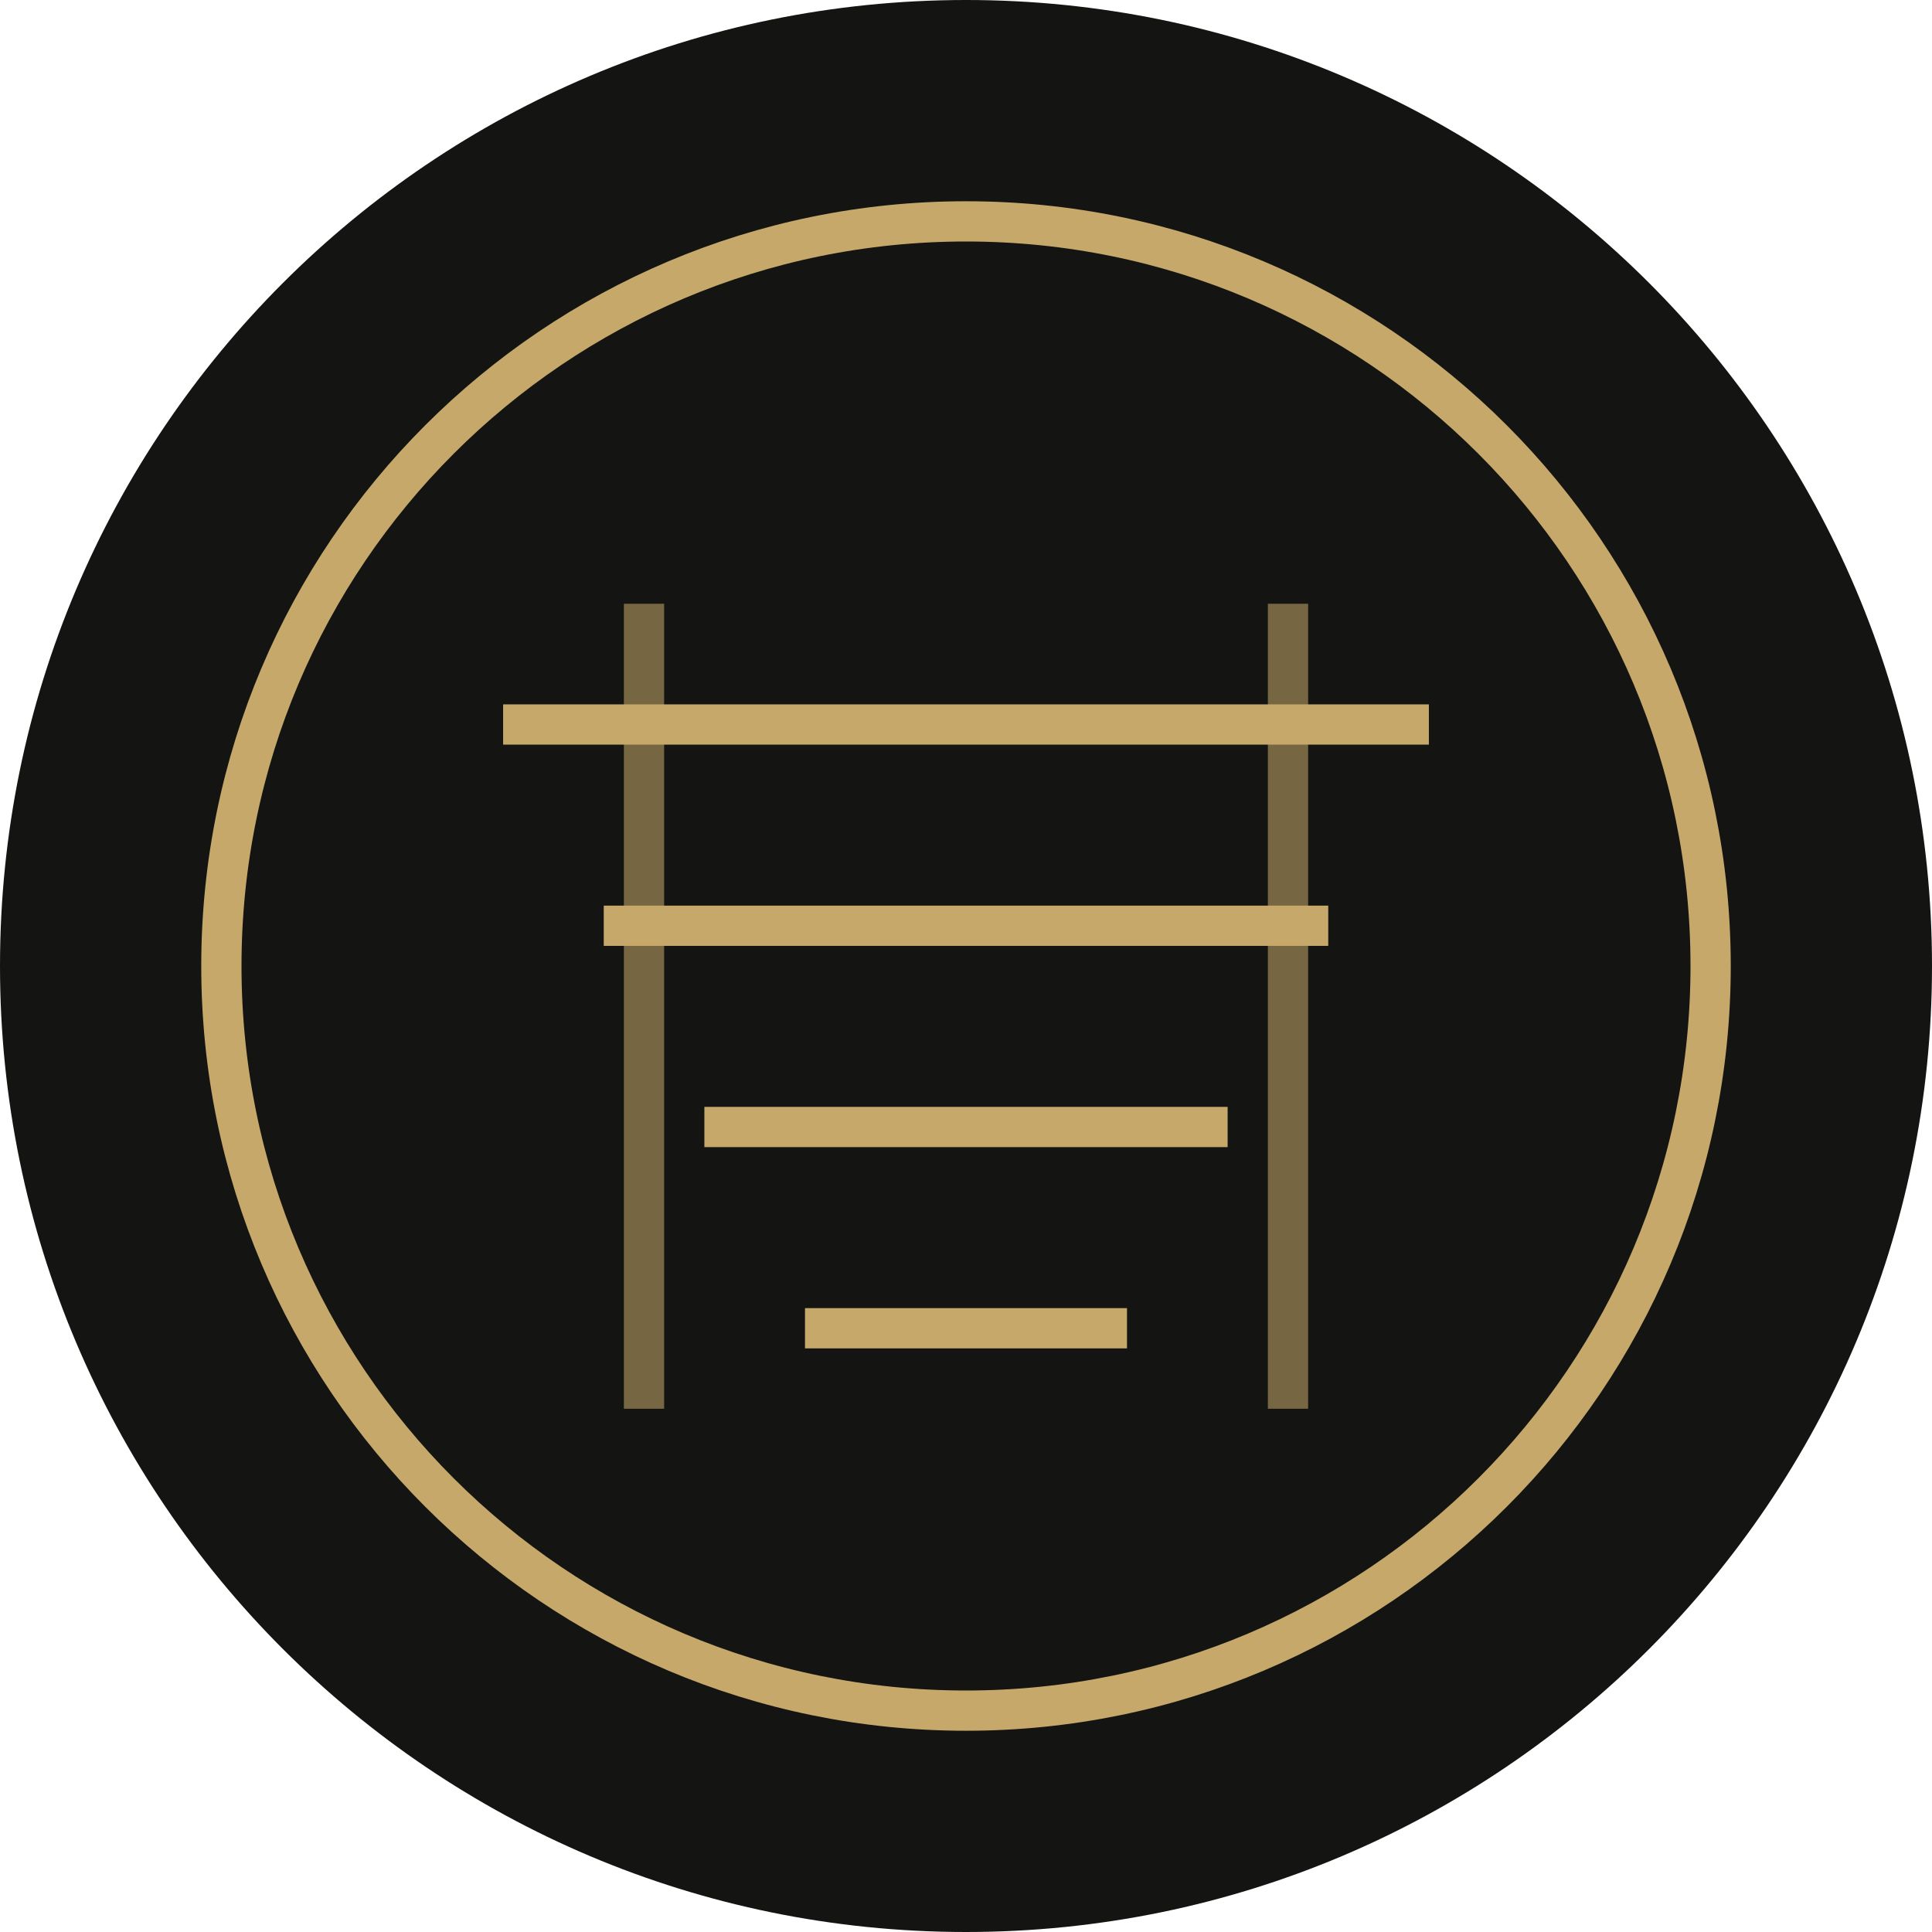
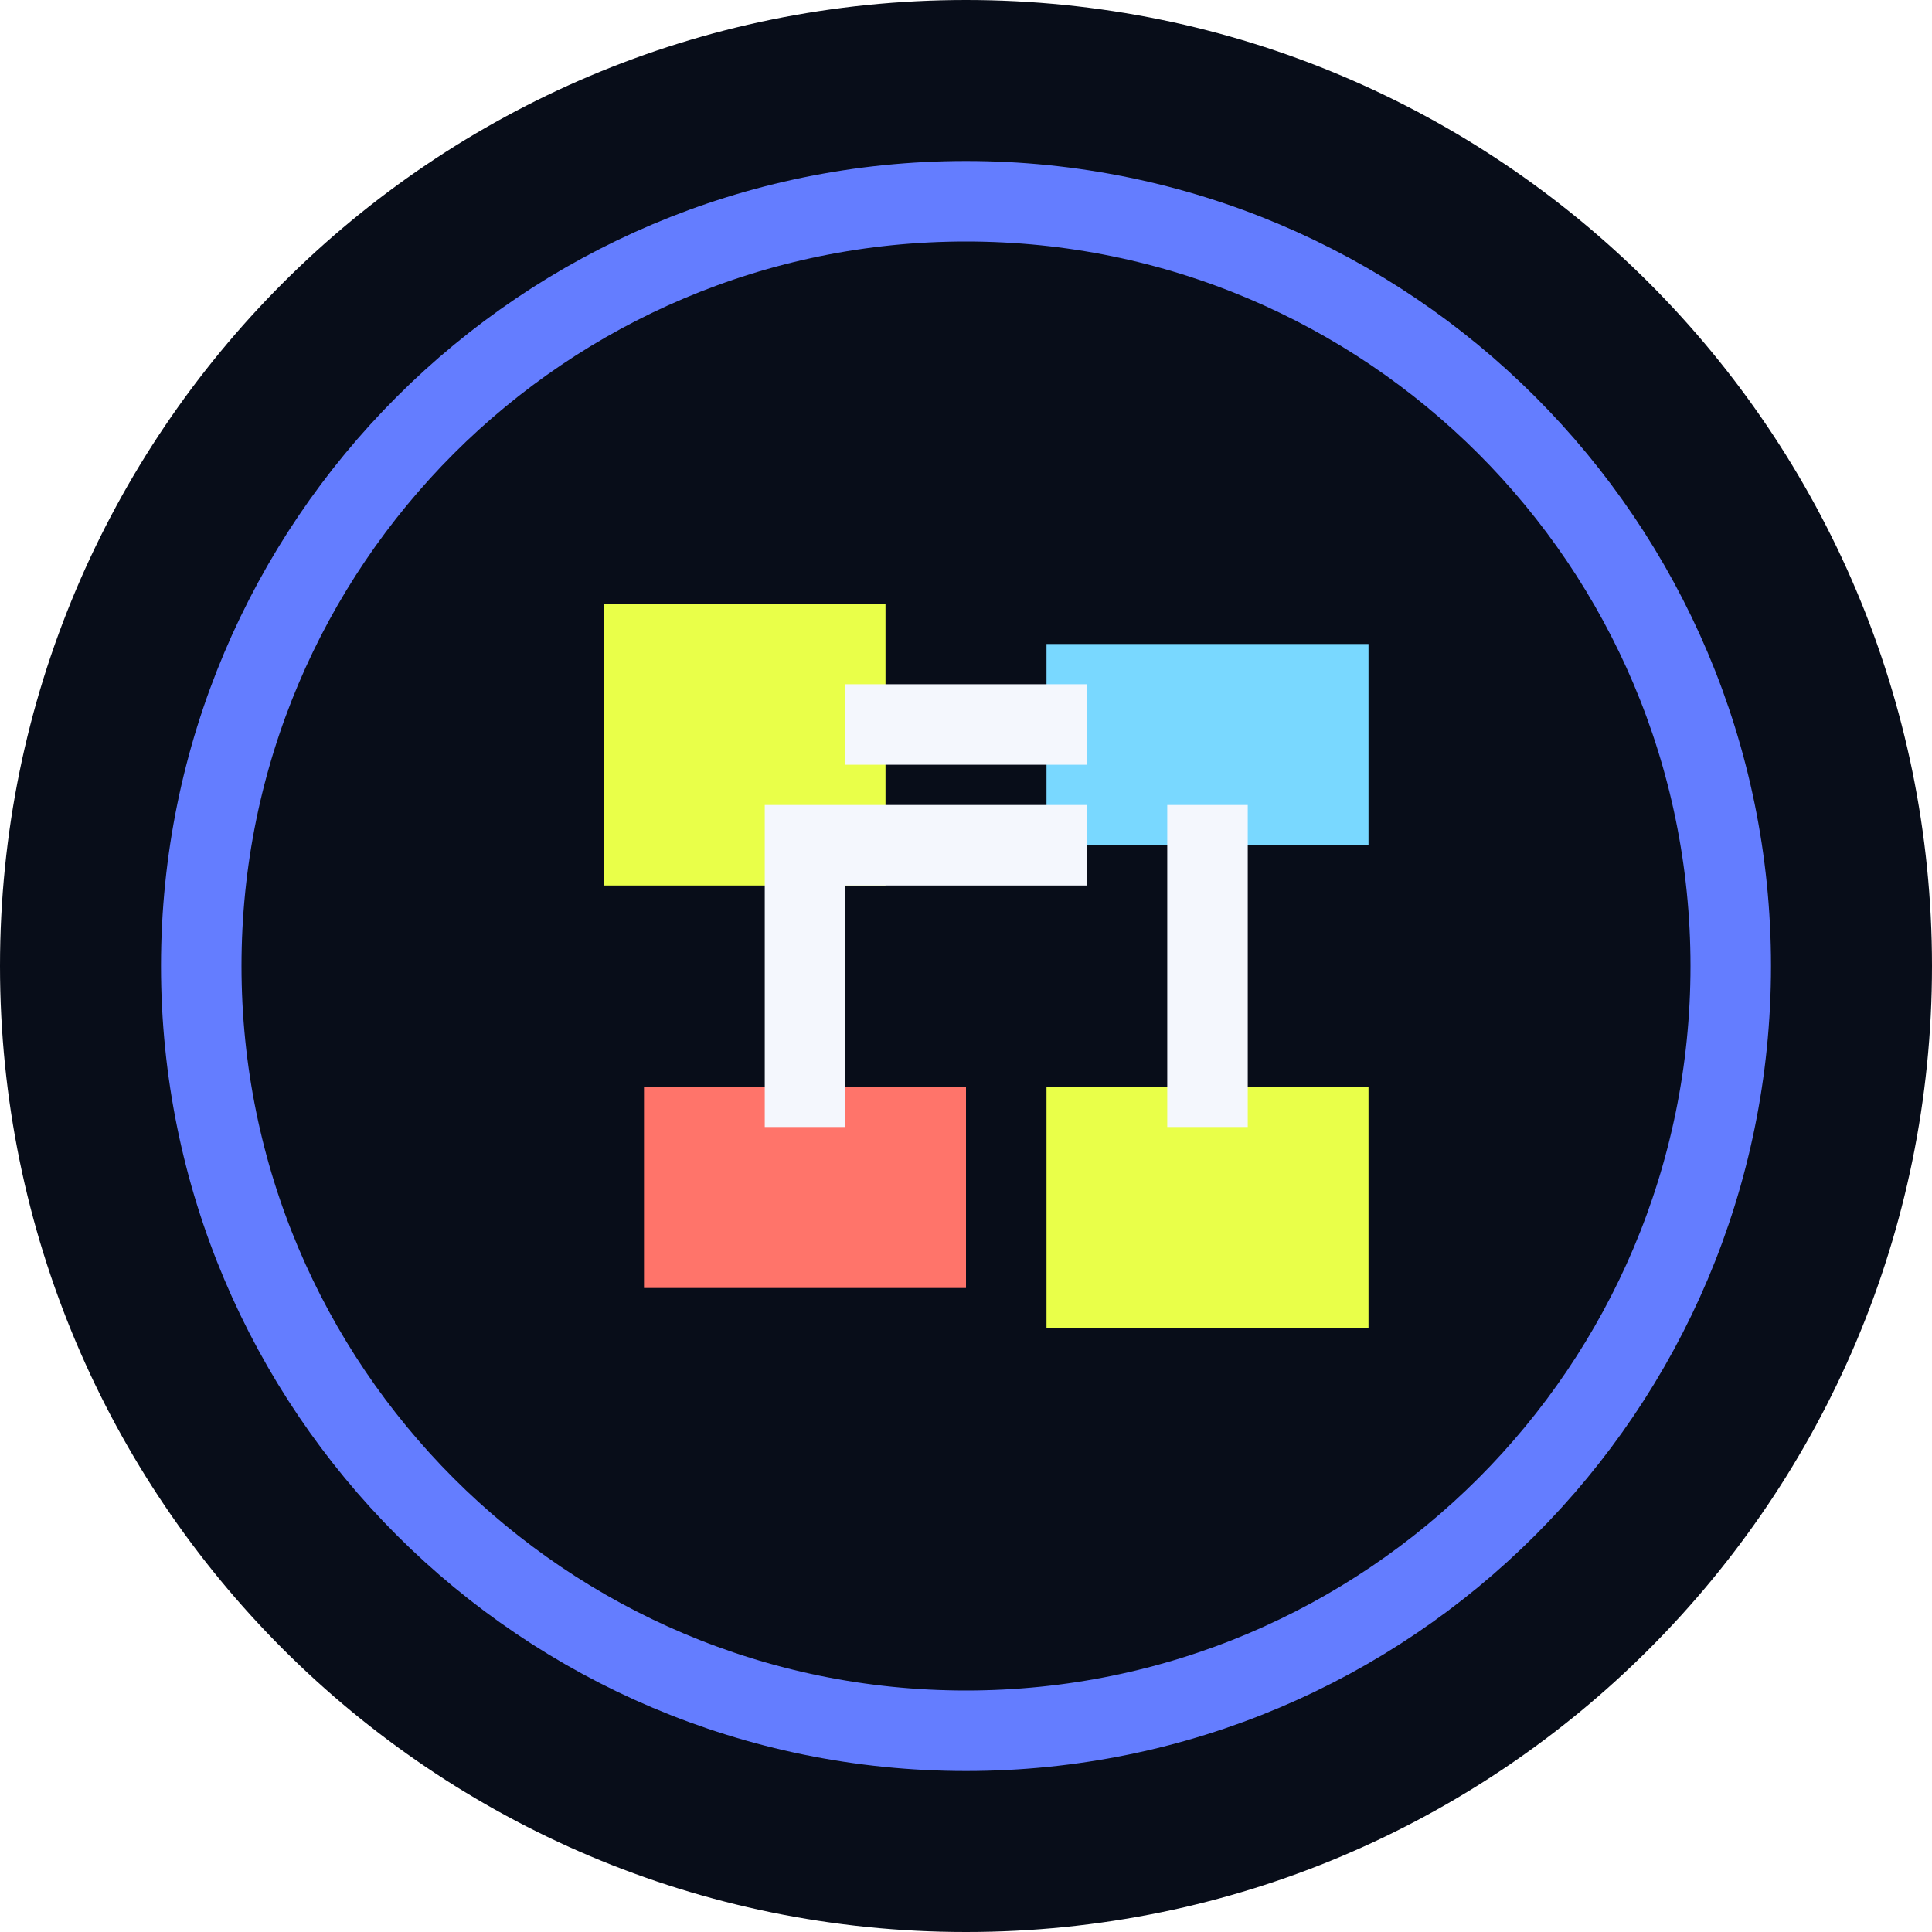
<svg xmlns="http://www.w3.org/2000/svg" viewBox="0 0 48 48">
-   <rect width="48" height="48" rx="24" fill="#141512" />
-   <circle cx="24" cy="24" r="18.5" fill="none" stroke="#c6a96a" />
-   <path d="M13 18h22M15.5 23h17M18 28h12M20.5 33h7" fill="none" stroke="#c6a96a" stroke-linecap="square" />
-   <path d="M16 15v20M32 15v20" fill="none" stroke="#c6a96a" stroke-opacity=".55" />
+   <rect width="48" height="48" rx="24" fill="#080d19" />
+   <circle cx="24" cy="24" r="19" fill="none" stroke="#647dff" stroke-width="2" />
+   <path d="M15 15h7v7h-7z" fill="#e9ff49" />
+   <path d="M26 16h8v5h-8z" fill="#79d8ff" />
+   <path d="M16 27h8v5h-8z" fill="#ff746a" />
+   <path d="M26 27h8v6h-8z" fill="#e9ff49" />
+   <path d="M22 18h4m4 3v6m-10 0v-6h6" fill="none" stroke="#f4f7fd" stroke-linecap="square" stroke-width="2" />
</svg>
